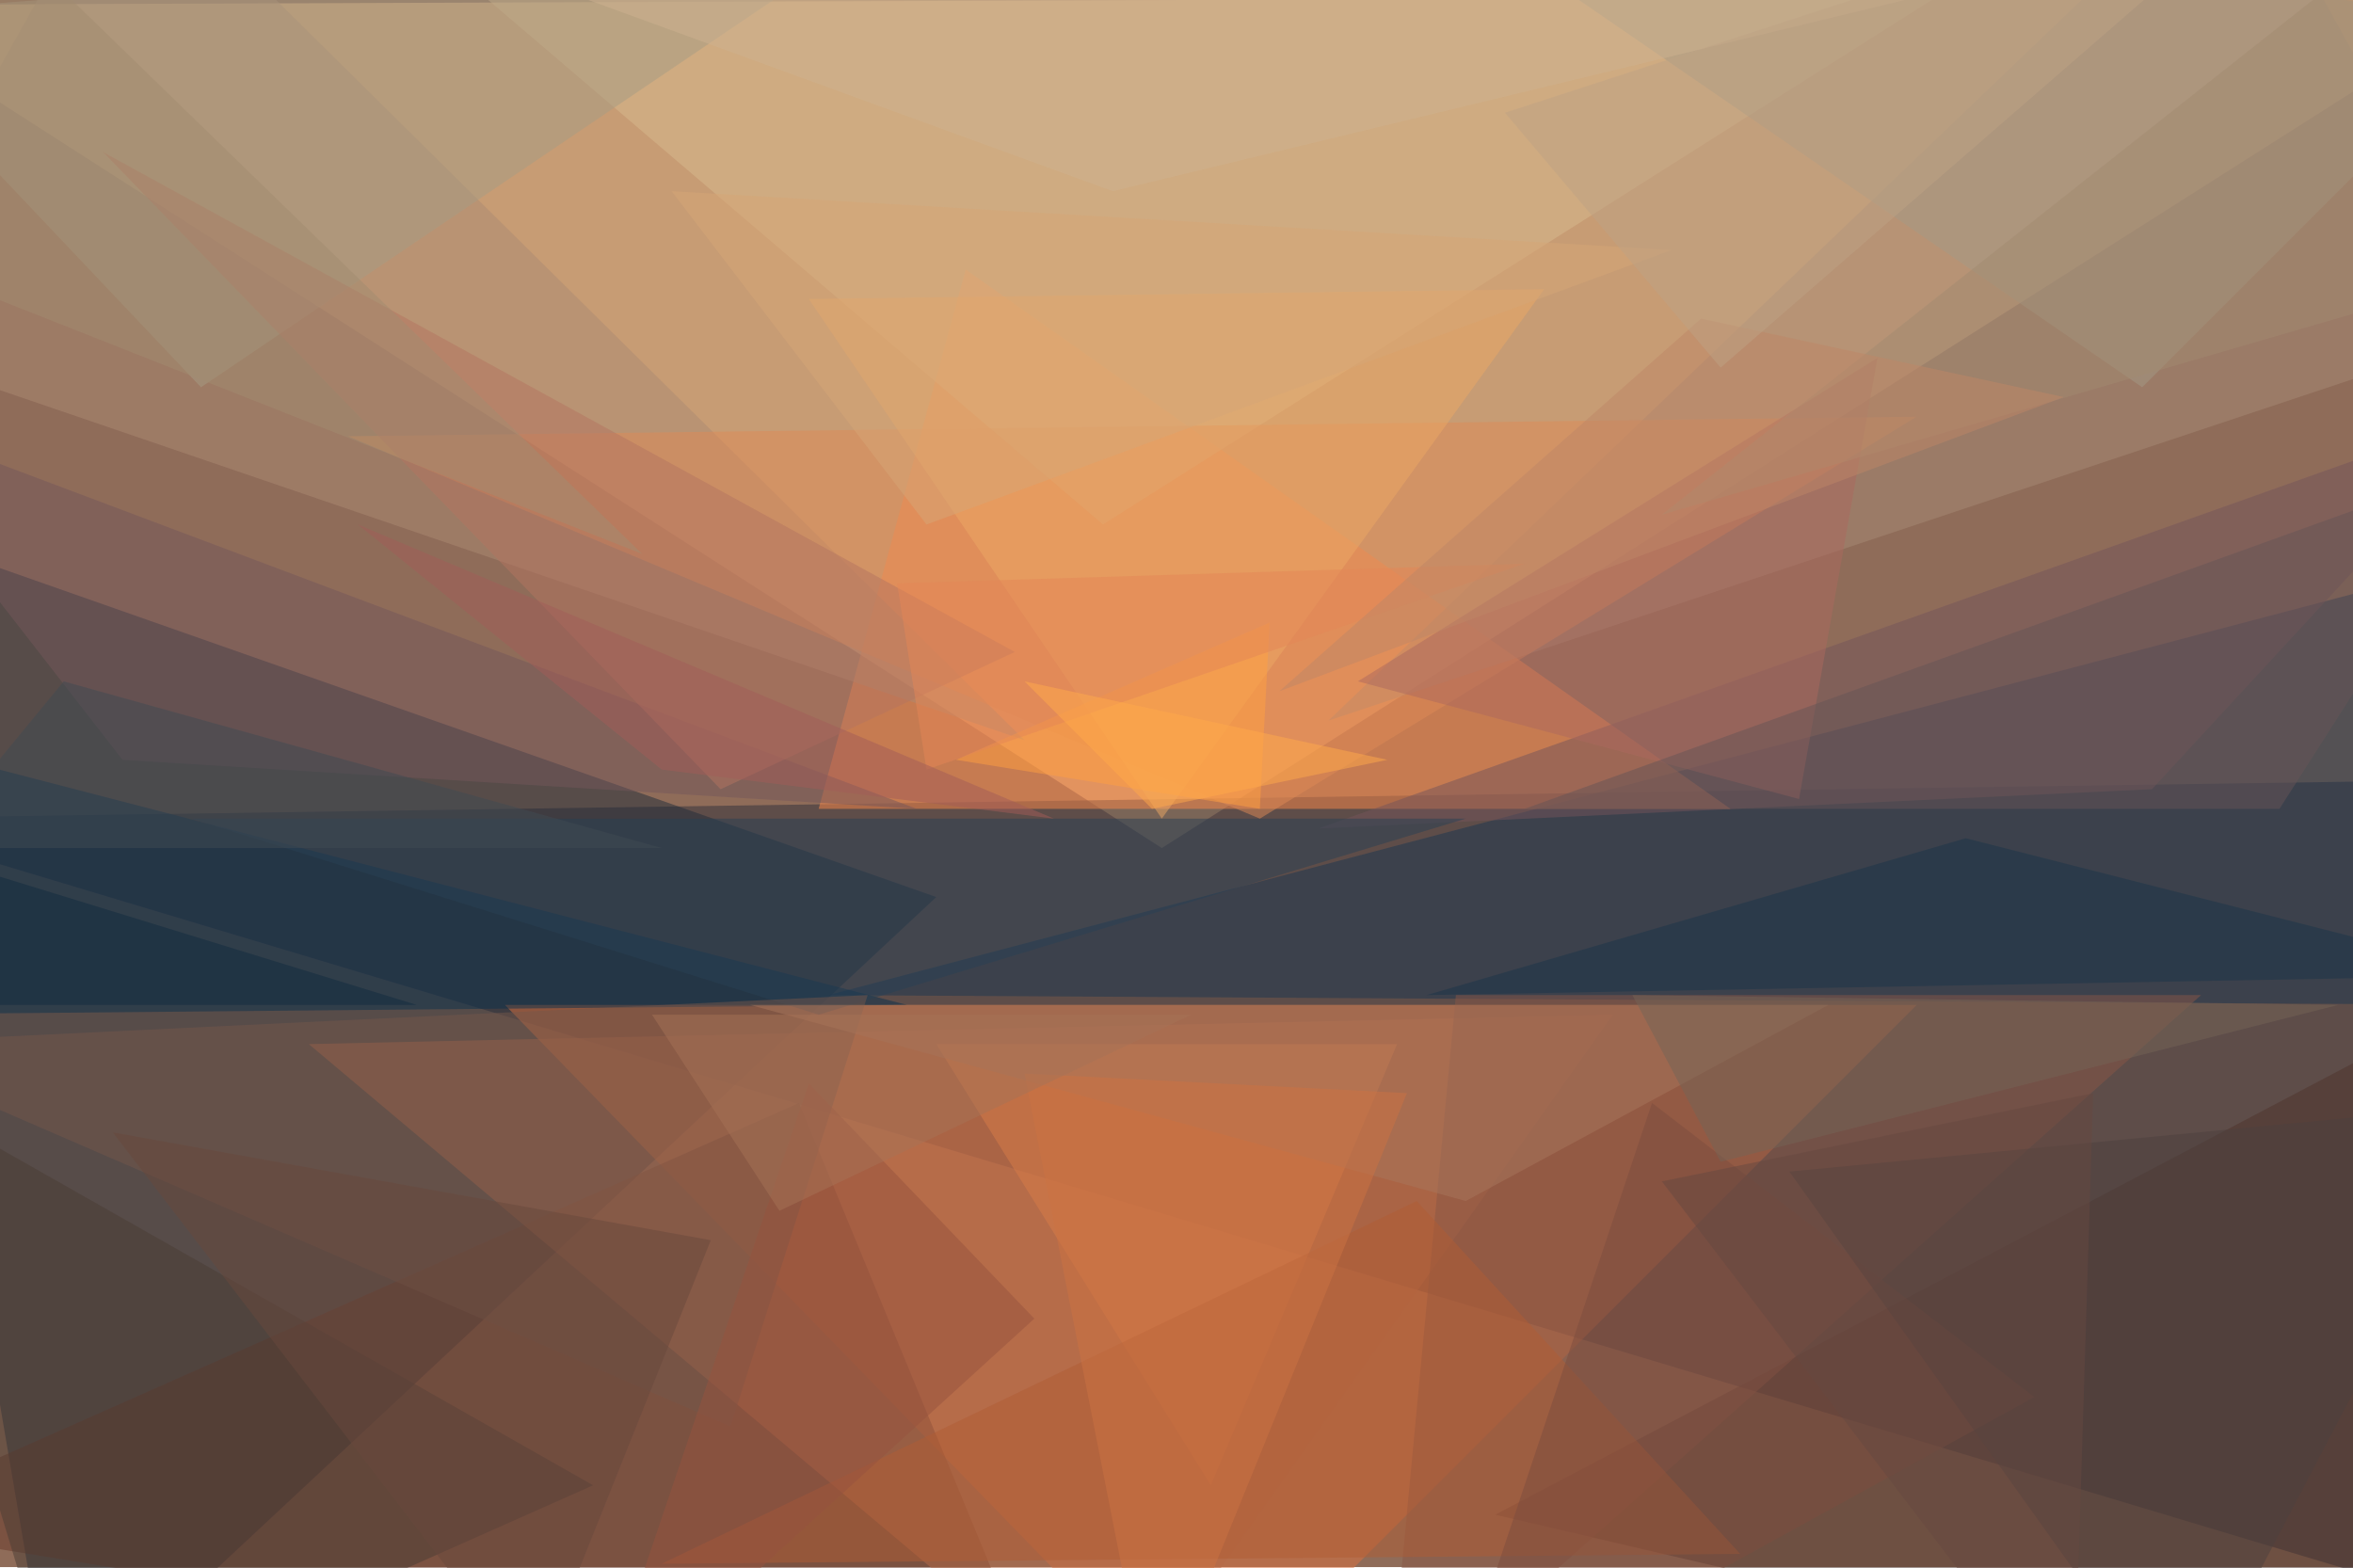
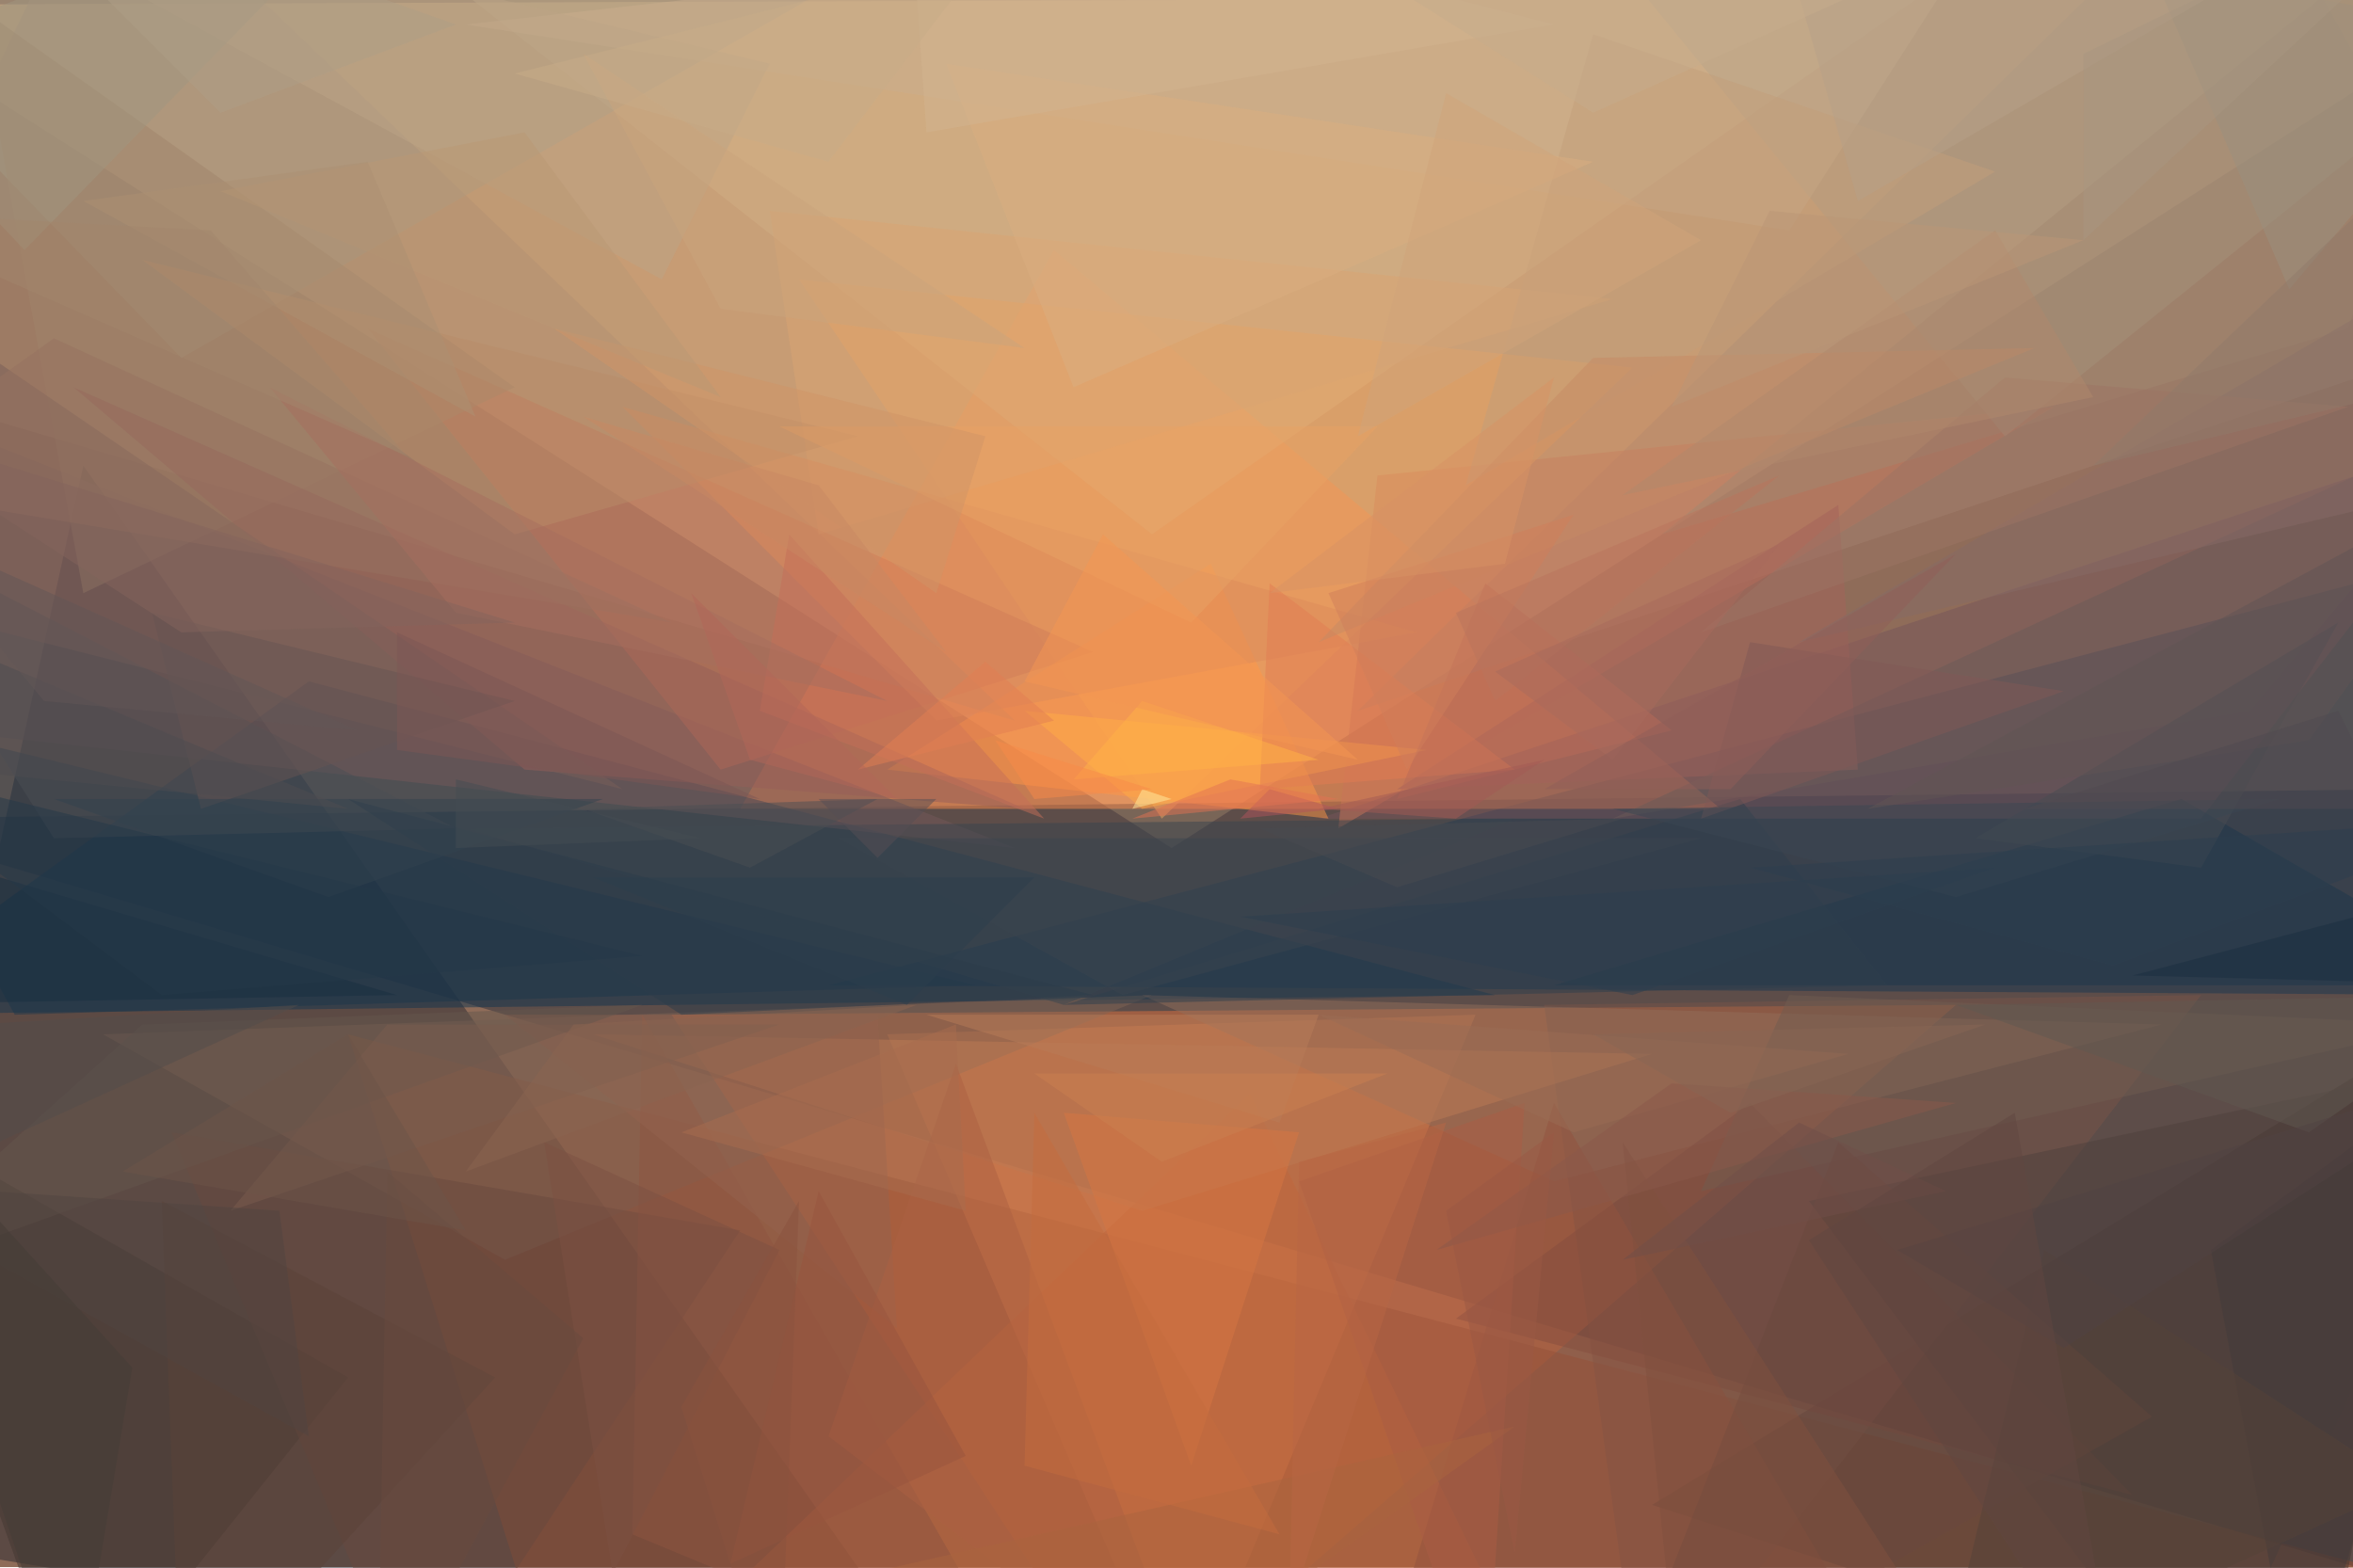
<svg xmlns="http://www.w3.org/2000/svg" version="1.1" width="1024" height="682">
  <rect x="0" y="0" width="1024" height="682" fill="#8f6c59" />
  <g transform="scale(4.266667) translate(0.5 0.5)">
-     <polygon fill="#ffcc90" fill-opacity="0.502" points="118,86 -16,0 255,-1" />
-     <polygon fill="#2e2f3b" fill-opacity="0.502" points="247,162 -16,83 255,79" />
-     <polygon fill="#212d3b" fill-opacity="0.502" points="95,91 -16,52 5,175" />
-     <polygon fill="#dd713f" fill-opacity="0.502" points="122,175 51,102 195,102" />
-     <polygon fill="#1b3750" fill-opacity="0.502" points="255,56 84,101 255,102" />
-     <polygon fill="#fc8a4a" fill-opacity="0.502" points="83,82 176,82 98,27" />
-     <polygon fill="#69382a" fill-opacity="0.502" points="107,175 81,112 -16,155" />
-     <polygon fill="#4f352c" fill-opacity="0.502" points="242,175 247,104 152,154" />
-     <polygon fill="#a88976" fill-opacity="0.502" points="228,-16 135,73 255,33" />
-     <polygon fill="#ab8972" fill-opacity="0.502" points="12,-16 -16,34 104,75" />
-     <polygon fill="#d7b98e" fill-opacity="0.502" points="112,53 37,-11 221,-16" />
-     <polygon fill="#b56b48" fill-opacity="0.502" points="31,106 113,175 164,103" />
-     <polygon fill="#0a314d" fill-opacity="0.502" points="-16,103 -16,74 92,102" />
-     <polygon fill="#885747" fill-opacity="0.502" points="148,101 224,101 141,175" />
-     <polygon fill="#75555a" fill-opacity="0.502" points="219,80 134,84 255,41" />
-     <polygon fill="#284154" fill-opacity="0.502" points="83,103 149,83 19,83" />
-     <polygon fill="#d77d49" fill-opacity="0.502" points="123,151 95,106 142,106" />
-     <polygon fill="#74574b" fill-opacity="0.502" points="-16,106 88,101 74,145" />
-     <polygon fill="#de8956" fill-opacity="0.502" points="195,42 35,44 128,83" />
-     <polygon fill="#4a3d35" fill-opacity="0.502" points="60,151 6,175 -14,109" />
-     <polygon fill="#75575a" fill-opacity="0.502" points="93,82 -16,41 12,77" />
-     <polygon fill="#a59b84" fill-opacity="0.502" points="88,-7 20,39 -16,1" />
-     <polygon fill="#eba765" fill-opacity="0.502" points="82,30 157,29 118,83" />
-     <polygon fill="#a49985" fill-opacity="0.502" points="218,39 255,2 138,-16" />
-     <polygon fill="#af5c35" fill-opacity="0.502" points="177,158 144,122 67,159" />
-     <polygon fill="#b47560" fill-opacity="0.502" points="10,15 103,66 73,80" />
-     <polygon fill="#ac695e" fill-opacity="0.502" points="191,36 138,69 183,81" />
-     <polygon fill="#1b3548" fill-opacity="0.502" points="145,101 200,85 255,99" />
-     <polygon fill="#7c4c3f" fill-opacity="0.502" points="168,112 147,175 207,142" />
-     <polygon fill="#ffa040" fill-opacity="0.502" points="128,82 97,77 129,63" />
-     <polygon fill="#a7775d" fill-opacity="0.502" points="186,102 76,102 149,122" />
-     <polygon fill="#756457" fill-opacity="0.502" points="238,102 166,101 175,118" />
-     <polygon fill="#4d413e" fill-opacity="0.502" points="182,119 255,112 222,175" />
-     <polygon fill="#96533f" fill-opacity="0.502" points="82,110 105,134 60,175" />
-     <polygon fill="#69493d" fill-opacity="0.502" points="54,171 11,115 72,126" />
-     <polygon fill="#a28971" fill-opacity="0.502" points="255,-16 255,27 169,52" />
-     <polygon fill="#cb7242" fill-opacity="0.502" points="104,109 143,111 117,175" />
-     <polygon fill="#675556" fill-opacity="0.502" points="232,82 155,82 255,46" />
-     <polygon fill="#a28b70" fill-opacity="0.502" points="-5,-12 -16,24 65,56" />
-     <polygon fill="#ceb290" fill-opacity="0.502" points="17,-16 200,-2 113,19" />
-     <polygon fill="#112a3f" fill-opacity="0.502" points="-10,86 42,102 -4,102" />
-     <polygon fill="#a57257" fill-opacity="0.502" points="79,123 121,103 66,103" />
-     <polygon fill="#414b53" fill-opacity="0.502" points="6,69 67,86 -8,86" />
-     <polygon fill="#664941" fill-opacity="0.502" points="213,111 169,120 211,175" />
-     <polygon fill="#d6a576" fill-opacity="0.502" points="170,25 94,53 68,19" />
-     <polygon fill="#e48556" fill-opacity="0.502" points="91,59 155,57 94,78" />
-     <polygon fill="#a15c58" fill-opacity="0.502" points="67,78 107,83 36,53" />
-     <polygon fill="#be8666" fill-opacity="0.502" points="210,40 130,70 173,32" />
-     <polygon fill="#bea283" fill-opacity="0.502" points="236,-16 153,11 175,37" />
-     <polygon fill="#ffa94a" fill-opacity="0.502" points="104,69 117,82 141,77" />
+     <polygon fill="#ffcc90" fill-opacity="0.502" points="119,86 255,-1 -16,0" />
+     <polygon fill="#2d2e3b" fill-opacity="0.502" points="-16,83 242,160 245,80" />
+     <polygon fill="#2b2930" fill-opacity="0.502" points="8,47 98,175 -16,156" />
+     <polygon fill="#e1733f" fill-opacity="0.502" points="115,175 199,102 68,103" />
+     <polygon fill="#193650" fill-opacity="0.502" points="255,101 84,100 255,55" />
+     <polygon fill="#f9894c" fill-opacity="0.502" points="107,25 175,82 75,82" />
+     <polygon fill="#13354f" fill-opacity="0.502" points="152,101 31,69 -16,103" />
+     <polygon fill="#954e32" fill-opacity="0.502" points="57,175 244,160 35,105" />
+     <polygon fill="#a78976" fill-opacity="0.502" points="255,33 138,72 228,-16" />
+     <polygon fill="#ab8971" fill-opacity="0.502" points="10,-16 -16,38 103,73" />
+     <polygon fill="#d7b98e" fill-opacity="0.502" points="197,-2 117,54 28,-16" />
+     <polygon fill="#443630" fill-opacity="0.502" points="250,103 168,153 236,175" />
+     <polygon fill="#d47d4c" fill-opacity="0.502" points="120,175 150,103 90,105" />
+     <polygon fill="#76555a" fill-opacity="0.502" points="134,83 255,43 224,83" />
+     <polygon fill="#75595b" fill-opacity="0.502" points="-16,39 -16,73 103,86" />
+     <polygon fill="#795448" fill-opacity="0.502" points="167,175 224,101 157,102" />
+     <polygon fill="#c77458" fill-opacity="0.502" points="140,48 209,41 136,84" />
+     <polygon fill="#a59b85" fill-opacity="0.502" points="-16,1 18,36 109,-16" />
+     <polygon fill="#eba15f" fill-opacity="0.502" points="81,28 166,37 118,83" />
+     <polygon fill="#c37157" fill-opacity="0.502" points="37,33 111,66 73,78" />
+     <polygon fill="#806455" fill-opacity="0.502" points="117,101 10,105 51,128" />
+     <polygon fill="#a69983" fill-opacity="0.502" points="204,44 155,-16 255,3" />
+     <polygon fill="#1d364a" fill-opacity="0.502" points="1,103 -16,72 99,100" />
+     <polygon fill="#433731" fill-opacity="0.502" points="-16,111 7,175 35,140" />
+     <polygon fill="#ff9546" fill-opacity="0.502" points="90,78 123,57 135,83" />
+     <polygon fill="#1d364a" fill-opacity="0.502" points="255,100 158,100 222,81" />
+     <polygon fill="#916e5b" fill-opacity="0.502" points="158,120 220,104 116,101" />
+     <polygon fill="#78493e" fill-opacity="0.502" points="217,152 148,134 178,112" />
+     <polygon fill="#4b4f54" fill-opacity="0.502" points="46,84 5,85 -16,52" />
+     <polygon fill="#38444f" fill-opacity="0.502" points="47,84 154,83 108,102" />
+     <polygon fill="#a3625b" fill-opacity="0.502" points="189,78 187,51 142,80" />
+     <polygon fill="#9f836b" fill-opacity="0.502" points="-3,0 52,39 8,60" />
+     <polygon fill="#bf673c" fill-opacity="0.502" points="127,111 158,175 60,175" />
+     <polygon fill="#bc7b54" fill-opacity="0.502" points="168,107 60,105 116,123" />
+     <polygon fill="#955f59" fill-opacity="0.502" points="104,82 7,39 53,78" />
+     <polygon fill="#4e413c" fill-opacity="0.502" points="255,107 184,122 224,175" />
+     <polygon fill="#68493f" fill-opacity="0.502" points="75,125 42,175 17,115" />
+     <polygon fill="#8e5441" fill-opacity="0.502" points="64,156 65,103 105,173" />
+     <polygon fill="#a18770" fill-opacity="0.502" points="255,-16 239,33 169,54" />
+     <polygon fill="#d9a472" fill-opacity="0.502" points="83,54 78,21 164,30" />
+     <polygon fill="#caae8d" fill-opacity="0.502" points="47,2 182,23 207,-16" />
+     <polygon fill="#795f59" fill-opacity="0.502" points="-16,26 -16,60 63,80" />
+     <polygon fill="#dc895a" fill-opacity="0.502" points="144,64 95,73 63,41" />
+     <polygon fill="#91523e" fill-opacity="0.502" points="158,112 192,170 139,175" />
+     <polygon fill="#d67642" fill-opacity="0.502" points="108,113 132,115 121,149" />
+     <polygon fill="#ffab47" fill-opacity="0.502" points="104,72 116,82 145,76" />
+     <polygon fill="#6b5a58" fill-opacity="0.502" points="229,72 255,41 164,83" />
+     <polygon fill="#715c50" fill-opacity="0.502" points="249,104 182,101 173,121" />
+     <polygon fill="#b88b69" fill-opacity="0.502" points="52,54 14,26 87,44" />
+     <polygon fill="#93624f" fill-opacity="0.502" points="51,103 91,135 89,103" />
+     <polygon fill="#c19d7a" fill-opacity="0.502" points="162,3 149,49 203,17" />
+     <polygon fill="#494d52" fill-opacity="0.502" points="224,88 238,63 201,85" />
+     <polygon fill="#a95d44" fill-opacity="0.502" points="151,175 132,120 155,112" />
+     <polygon fill="#2d3d4b" fill-opacity="0.502" points="35,81 111,101 69,103" />
+     <polygon fill="#e27d52" fill-opacity="0.502" points="129,59 128,80 154,78" />
+     <polygon fill="#866b67" fill-opacity="0.502" points="255,48 255,23 183,65" />
+     <polygon fill="#bca385" fill-opacity="0.502" points="78,6 67,28 -14,-16" />
+     <polygon fill="#ac6042" fill-opacity="0.502" points="84,146 122,175 97,108" />
+     <polygon fill="#65564c" fill-opacity="0.502" points="-16,131 14,104 65,102" />
+     <polygon fill="#2f3f4c" fill-opacity="0.502" points="177,81 108,102 192,100" />
+     <polygon fill="#967361" fill-opacity="0.502" points="-16,49 68,63 5,34" />
+     <polygon fill="#6a493f" fill-opacity="0.502" points="164,175 187,116 219,144" />
+     <polygon fill="#c58965" fill-opacity="0.502" points="162,36 134,65 207,35" />
+     <polygon fill="#d9ae7f" fill-opacity="0.502" points="109,39 162,16 96,6" />
+     <polygon fill="#5a4339" fill-opacity="0.502" points="18,175 16,122 50,140" />
+     <polygon fill="#c36e59" fill-opacity="0.502" points="106,83 80,54 77,72" />
+     <polygon fill="#182e41" fill-opacity="0.502" points="-16,102 -14,85 40,101" />
+     <polygon fill="#423a3a" fill-opacity="0.502" points="234,175 225,127 255,105" />
+     <polygon fill="#805957" fill-opacity="0.502" points="210,70 178,65 173,83" />
+     <polygon fill="#9c7564" fill-opacity="0.502" points="204,38 239,41 173,64" />
+     <polygon fill="#b76a59" fill-opacity="0.502" points="170,74 142,81 151,59" />
+     <polygon fill="#9a8f7e" fill-opacity="0.502" points="255,3 233,29 214,-15" />
+     <polygon fill="#665453" fill-opacity="0.502" points="20,82 52,71 15,62" />
+     <polygon fill="#b87c59" fill-opacity="0.502" points="94,103 130,114 134,103" />
+     <polygon fill="#9f957f" fill-opacity="0.502" points="-16,6 42,-16 2,25" />
+     <polygon fill="#7f503f" fill-opacity="0.502" points="171,175 201,172 165,116" />
+     <polygon fill="#4b4e53" fill-opacity="0.502" points="59,82 89,81 76,88" />
+     <polygon fill="#e7a165" fill-opacity="0.502" points="140,43 121,63 79,43" />
+     <polygon fill="#b5a087" fill-opacity="0.502" points="181,-8 189,20 251,-16" />
+     <polygon fill="#cf9367" fill-opacity="0.502" points="100,44 95,60 56,33" />
+     <polygon fill="#7b5d4f" fill-opacity="0.502" points="23,123 39,104 79,104" />
+     <polygon fill="#af886c" fill-opacity="0.502" points="213,40 203,23 165,50" />
+     <polygon fill="#9a6d55" fill-opacity="0.502" points="160,115 134,103 188,107" />
+     <polygon fill="#d1b48f" fill-opacity="0.502" points="158,2 92,-15 94,13" />
+     <polygon fill="#a56e5e" fill-opacity="0.502" points="90,71 27,39 46,62" />
+     <polygon fill="#3b444e" fill-opacity="0.502" points="173,85 85,85 114,101" />
+     <polygon fill="#7d5143" fill-opacity="0.502" points="55,116 62,160 79,127" />
+     <polygon fill="#caa47c" fill-opacity="0.502" points="104,35 73,31 59,5" />
+     <polygon fill="#8a584b" fill-opacity="0.502" points="199,112 170,110 146,127" />
+     <polygon fill="#3a4652" fill-opacity="0.502" points="199,91 164,82 232,81" />
+     <polygon fill="#98553e" fill-opacity="0.502" points="74,159 98,148 83,121" />
+     <polygon fill="#554239" fill-opacity="0.502" points="245,151 208,127 197,173" />
+     <polygon fill="#ffb147" fill-opacity="0.502" points="134,77 116,71 109,79" />
+     <polygon fill="#694a3e" fill-opacity="0.502" points="59,136 38,175 39,119" />
+     <polygon fill="#cfa47b" fill-opacity="0.502" points="138,44 173,24 147,9" />
+     <polygon fill="#605850" fill-opacity="0.502" points="235,115 199,102 255,101" />
+     <polygon fill="#d07e5a" fill-opacity="0.502" points="143,78 160,52 135,60" />
+     <polygon fill="#b99775" fill-opacity="0.502" points="53,13 22,19 73,40" />
+     <polygon fill="#534d4b" fill-opacity="0.502" points="-3,104 30,102 -16,123" />
+     <polygon fill="#c97f50" fill-opacity="0.502" points="105,109 141,109 118,118" />
+     <polygon fill="#514540" fill-opacity="0.502" points="31,146 28,123 -16,120" />
+     <polygon fill="#605454" fill-opacity="0.502" points="235,75 190,82 255,47" />
+     <polygon fill="#a76c4f" fill-opacity="0.502" points="98,123 69,115 97,104" />
+     <polygon fill="#ffeb9f" fill-opacity="0.502" points="116,80 119,81 115,82" />
+     <polygon fill="#1b2e41" fill-opacity="0.502" points="255,89 255,100 217,99" />
+     <polygon fill="#33434f" fill-opacity="0.502" points="61,81 5,81 33,91" />
+     <polygon fill="#aa643e" fill-opacity="0.502" points="154,145 57,167 112,175" />
+     <polygon fill="#453c37" fill-opacity="0.502" points="-16,107 7,175 13,139" />
+     <polygon fill="#4e4c50" fill-opacity="0.502" points="-16,77 -8,64 35,82" />
+     <polygon fill="#ac8f73" fill-opacity="0.502" points="37,16 8,20 48,42" />
+     <polygon fill="#c36c3e" fill-opacity="0.502" points="105,113 130,156 104,149" />
+     <polygon fill="#6d5549" fill-opacity="0.502" points="35,105 47,125 12,119" />
+     <polygon fill="#84655c" fill-opacity="0.502" points="18,64 -16,42 52,63" />
+     <polygon fill="#7d5754" fill-opacity="0.502" points="40,64 40,76 77,81" />
+     <polygon fill="#e17e53" fill-opacity="0.502" points="107,73 87,78 100,67" />
+     <polygon fill="#8a6451" fill-opacity="0.502" points="93,102 47,119 58,104" />
+     <polygon fill="#ba755d" fill-opacity="0.502" points="148,62 152,71 181,48" />
+     <polygon fill="#243849" fill-opacity="0.502" points="16,101 -16,77 65,97" />
+     <polygon fill="#907b6b" fill-opacity="0.502" points="213,47 255,37 255,7" />
+     <polygon fill="#f88949" fill-opacity="0.502" points="117,80 101,75 105,81" />
+     <polygon fill="#f49553" fill-opacity="0.502" points="138,77 104,69 112,54" />
+     <polygon fill="#d79164" fill-opacity="0.502" points="129,60 158,38 153,57" />
+     <polygon fill="#ba9576" fill-opacity="0.502" points="170,41 212,24 180,21" />
+     <polygon fill="#af545c" fill-opacity="0.502" points="129,80 136,82 126,83" />
+     <polygon fill="#a1866d" fill-opacity="0.502" points="-16,21 41,46 21,23" />
+     <polygon fill="#ae9e86" fill-opacity="0.502" points="46,2 22,11 -5,-16" />
+     <polygon fill="#2c3e4e" fill-opacity="0.502" points="215,98 178,88 255,83" />
+     <polygon fill="#714e48" fill-opacity="0.502" points="165,128 198,121 183,114" />
+     <polygon fill="#504343" fill-opacity="0.502" points="193,127 210,137 255,108" />
+     <polygon fill="#2d3e4c" fill-opacity="0.502" points="60,89 105,89 92,102" />
+     <polygon fill="#995944" fill-opacity="0.502" points="147,123 158,115 154,158" />
+     <polygon fill="#c5ab8c" fill-opacity="0.502" points="193,-3 119,-16 162,11" />
+     <polygon fill="#444c53" fill-opacity="0.502" points="46,86 46,79 71,85" />
+     <polygon fill="#a76a5d" fill-opacity="0.502" points="152,68 164,77 181,55" />
+     <polygon fill="#b16658" fill-opacity="0.502" points="76,77 70,60 91,81" />
+     <polygon fill="#494b51" fill-opacity="0.502" points="142,90 165,83 128,84" />
+     <polygon fill="#b76644" fill-opacity="0.502" points="132,118 131,164 147,114" />
+     <polygon fill="#2d3e4e" fill-opacity="0.502" points="126,93 203,88 166,101" />
+     <polygon fill="#c7ab88" fill-opacity="0.502" points="52,7 84,16 100,-5" />
+     <polygon fill="#8f5e59" fill-opacity="0.502" points="157,80 176,80 199,56" />
+     <polygon fill="#614740" fill-opacity="0.502" points="184,126 205,113 216,175" />
+     <polygon fill="#514a50" fill-opacity="0.502" points="238,72 243,82 206,82" />
+     <polygon fill="#886755" fill-opacity="0.502" points="202,104 162,105 176,113" />
+     <polygon fill="#c78863" fill-opacity="0.502" points="59,42 96,66 83,49" />
+     <polygon fill="#8a523f" fill-opacity="0.502" points="69,143 79,175 81,122" />
+     <polygon fill="#a7967f" fill-opacity="0.502" points="212,5 255,-16 212,24" />
+     <polygon fill="#635656" fill-opacity="0.502" points="-11,53 4,71 36,74" />
+     <polygon fill="#574e54" fill-opacity="0.502" points="95,81 83,81 89,87" />
+     <polygon fill="#e17253" fill-opacity="0.502" points="125,79 115,83 136,81" />
+     <polygon fill="#a15a55" fill-opacity="0.502" points="134,82 157,77 148,83" />
  </g>
</svg>
